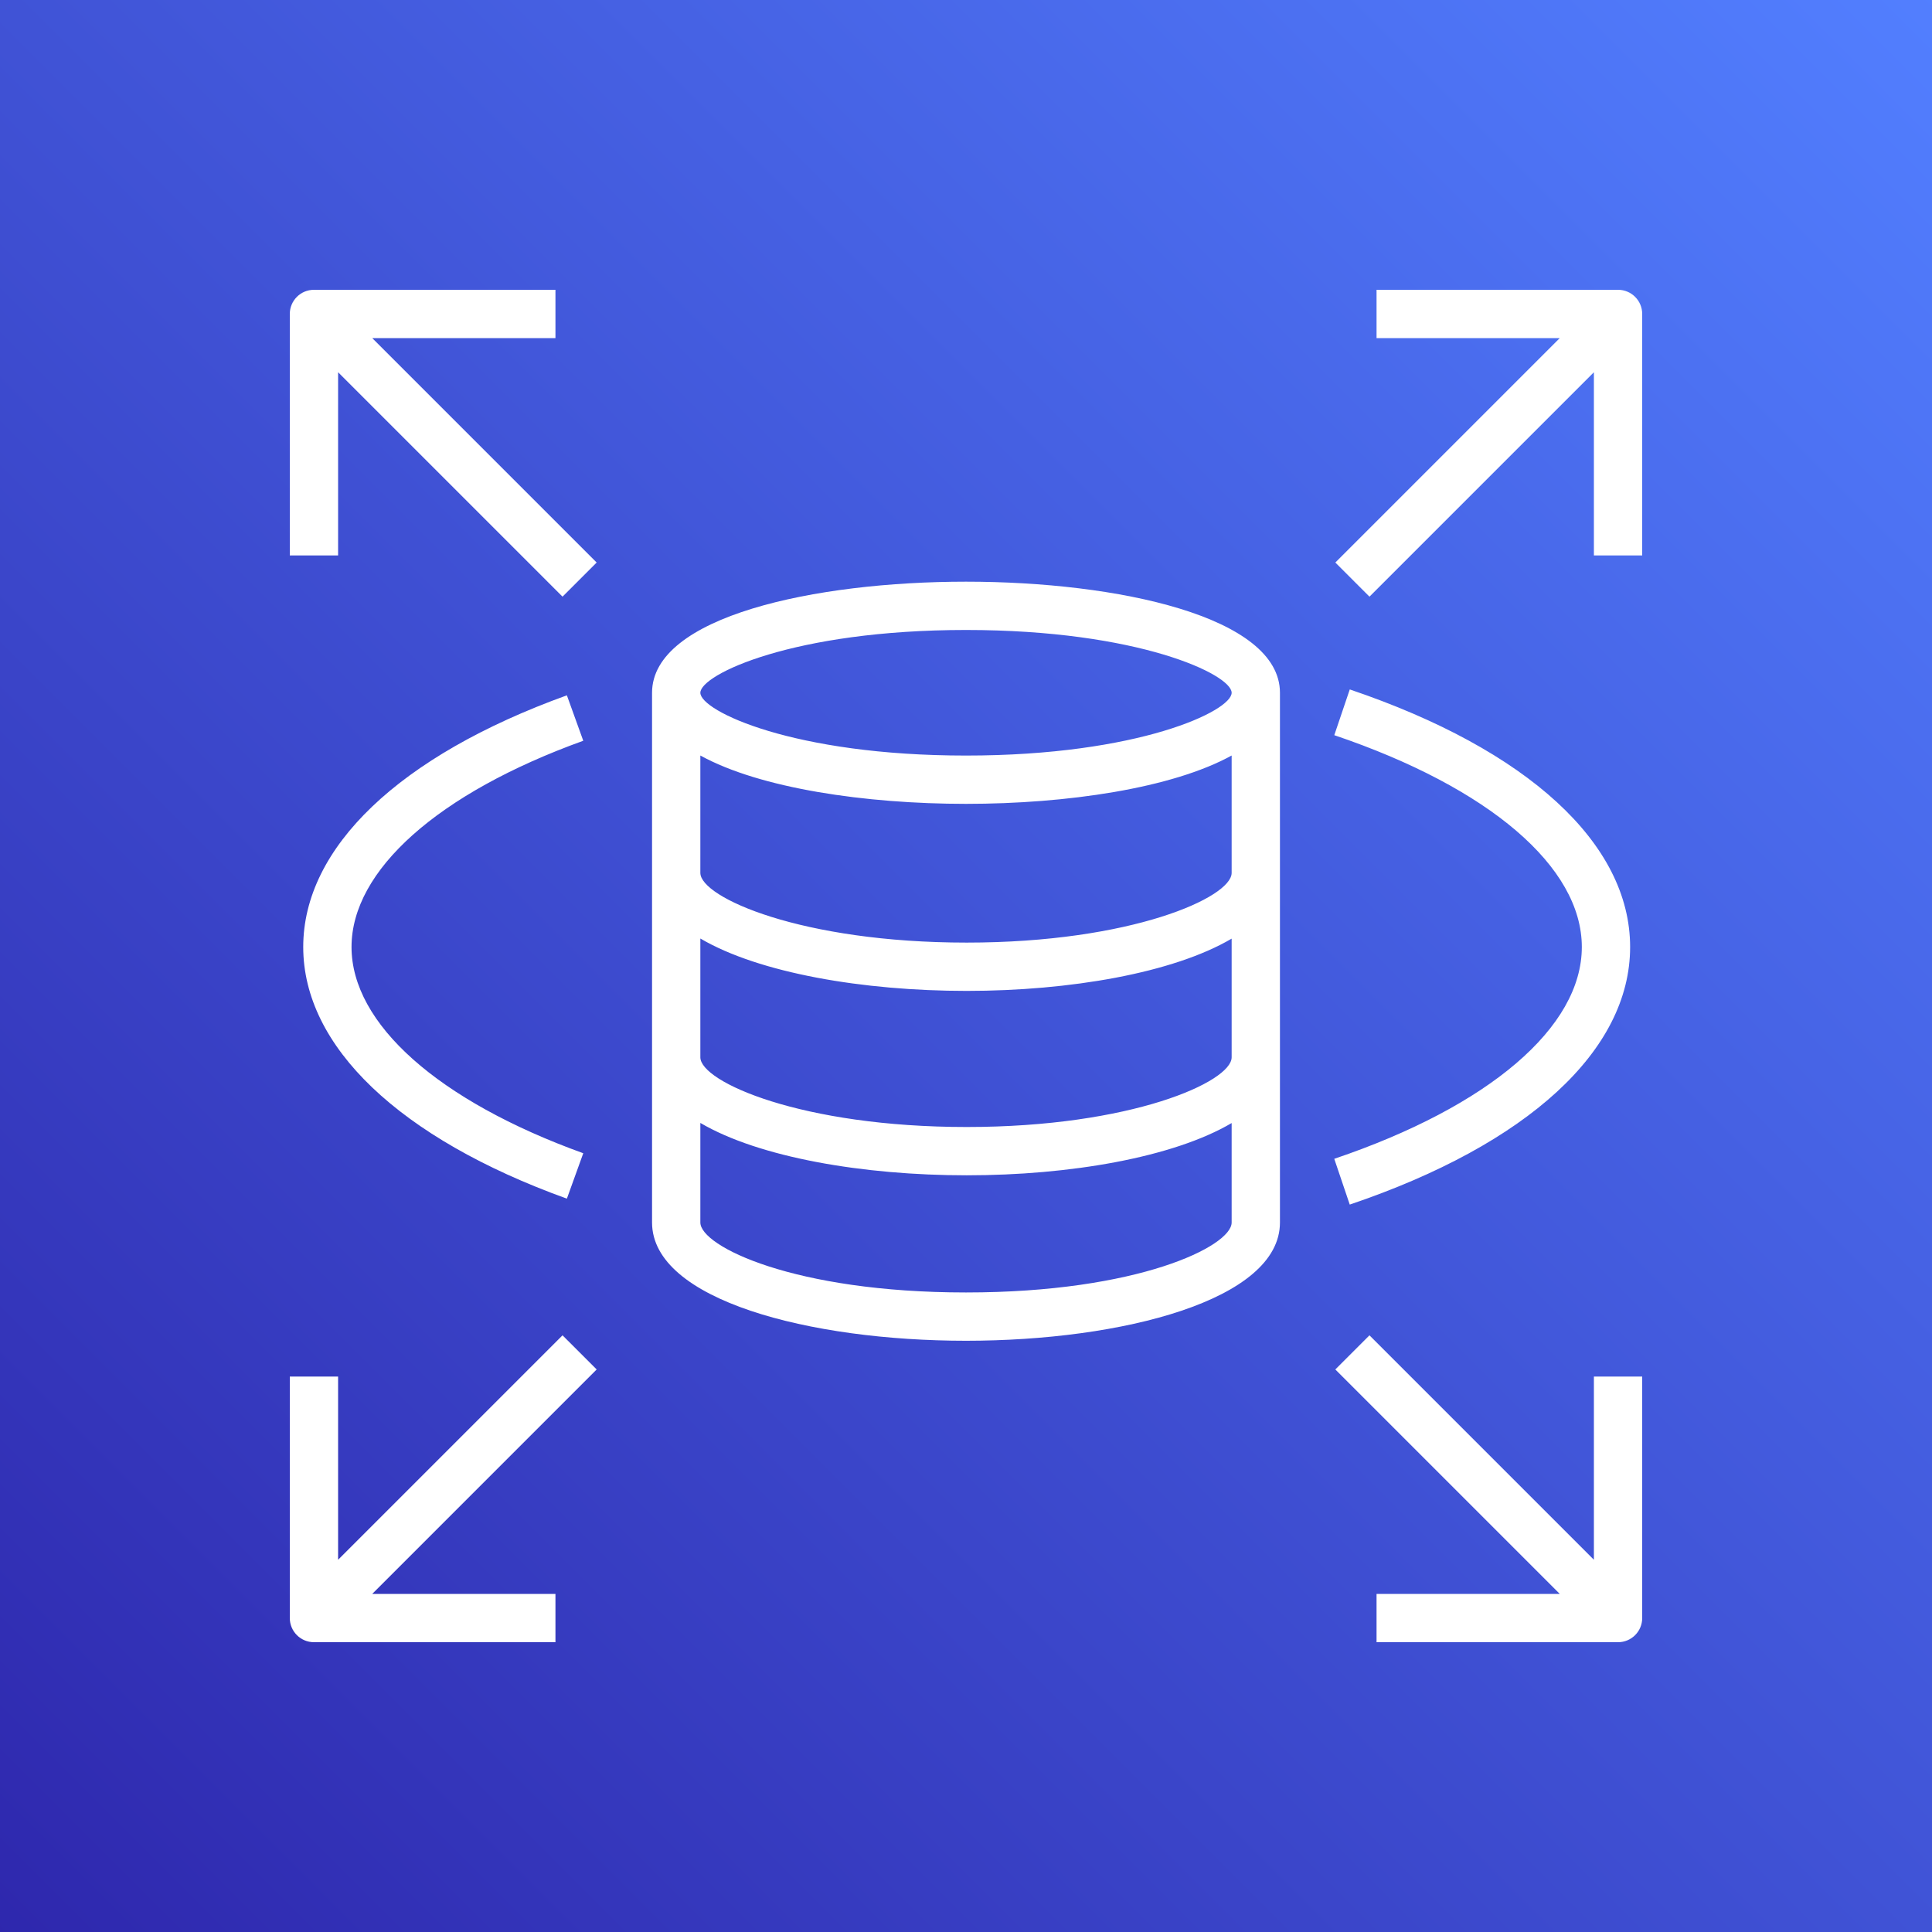
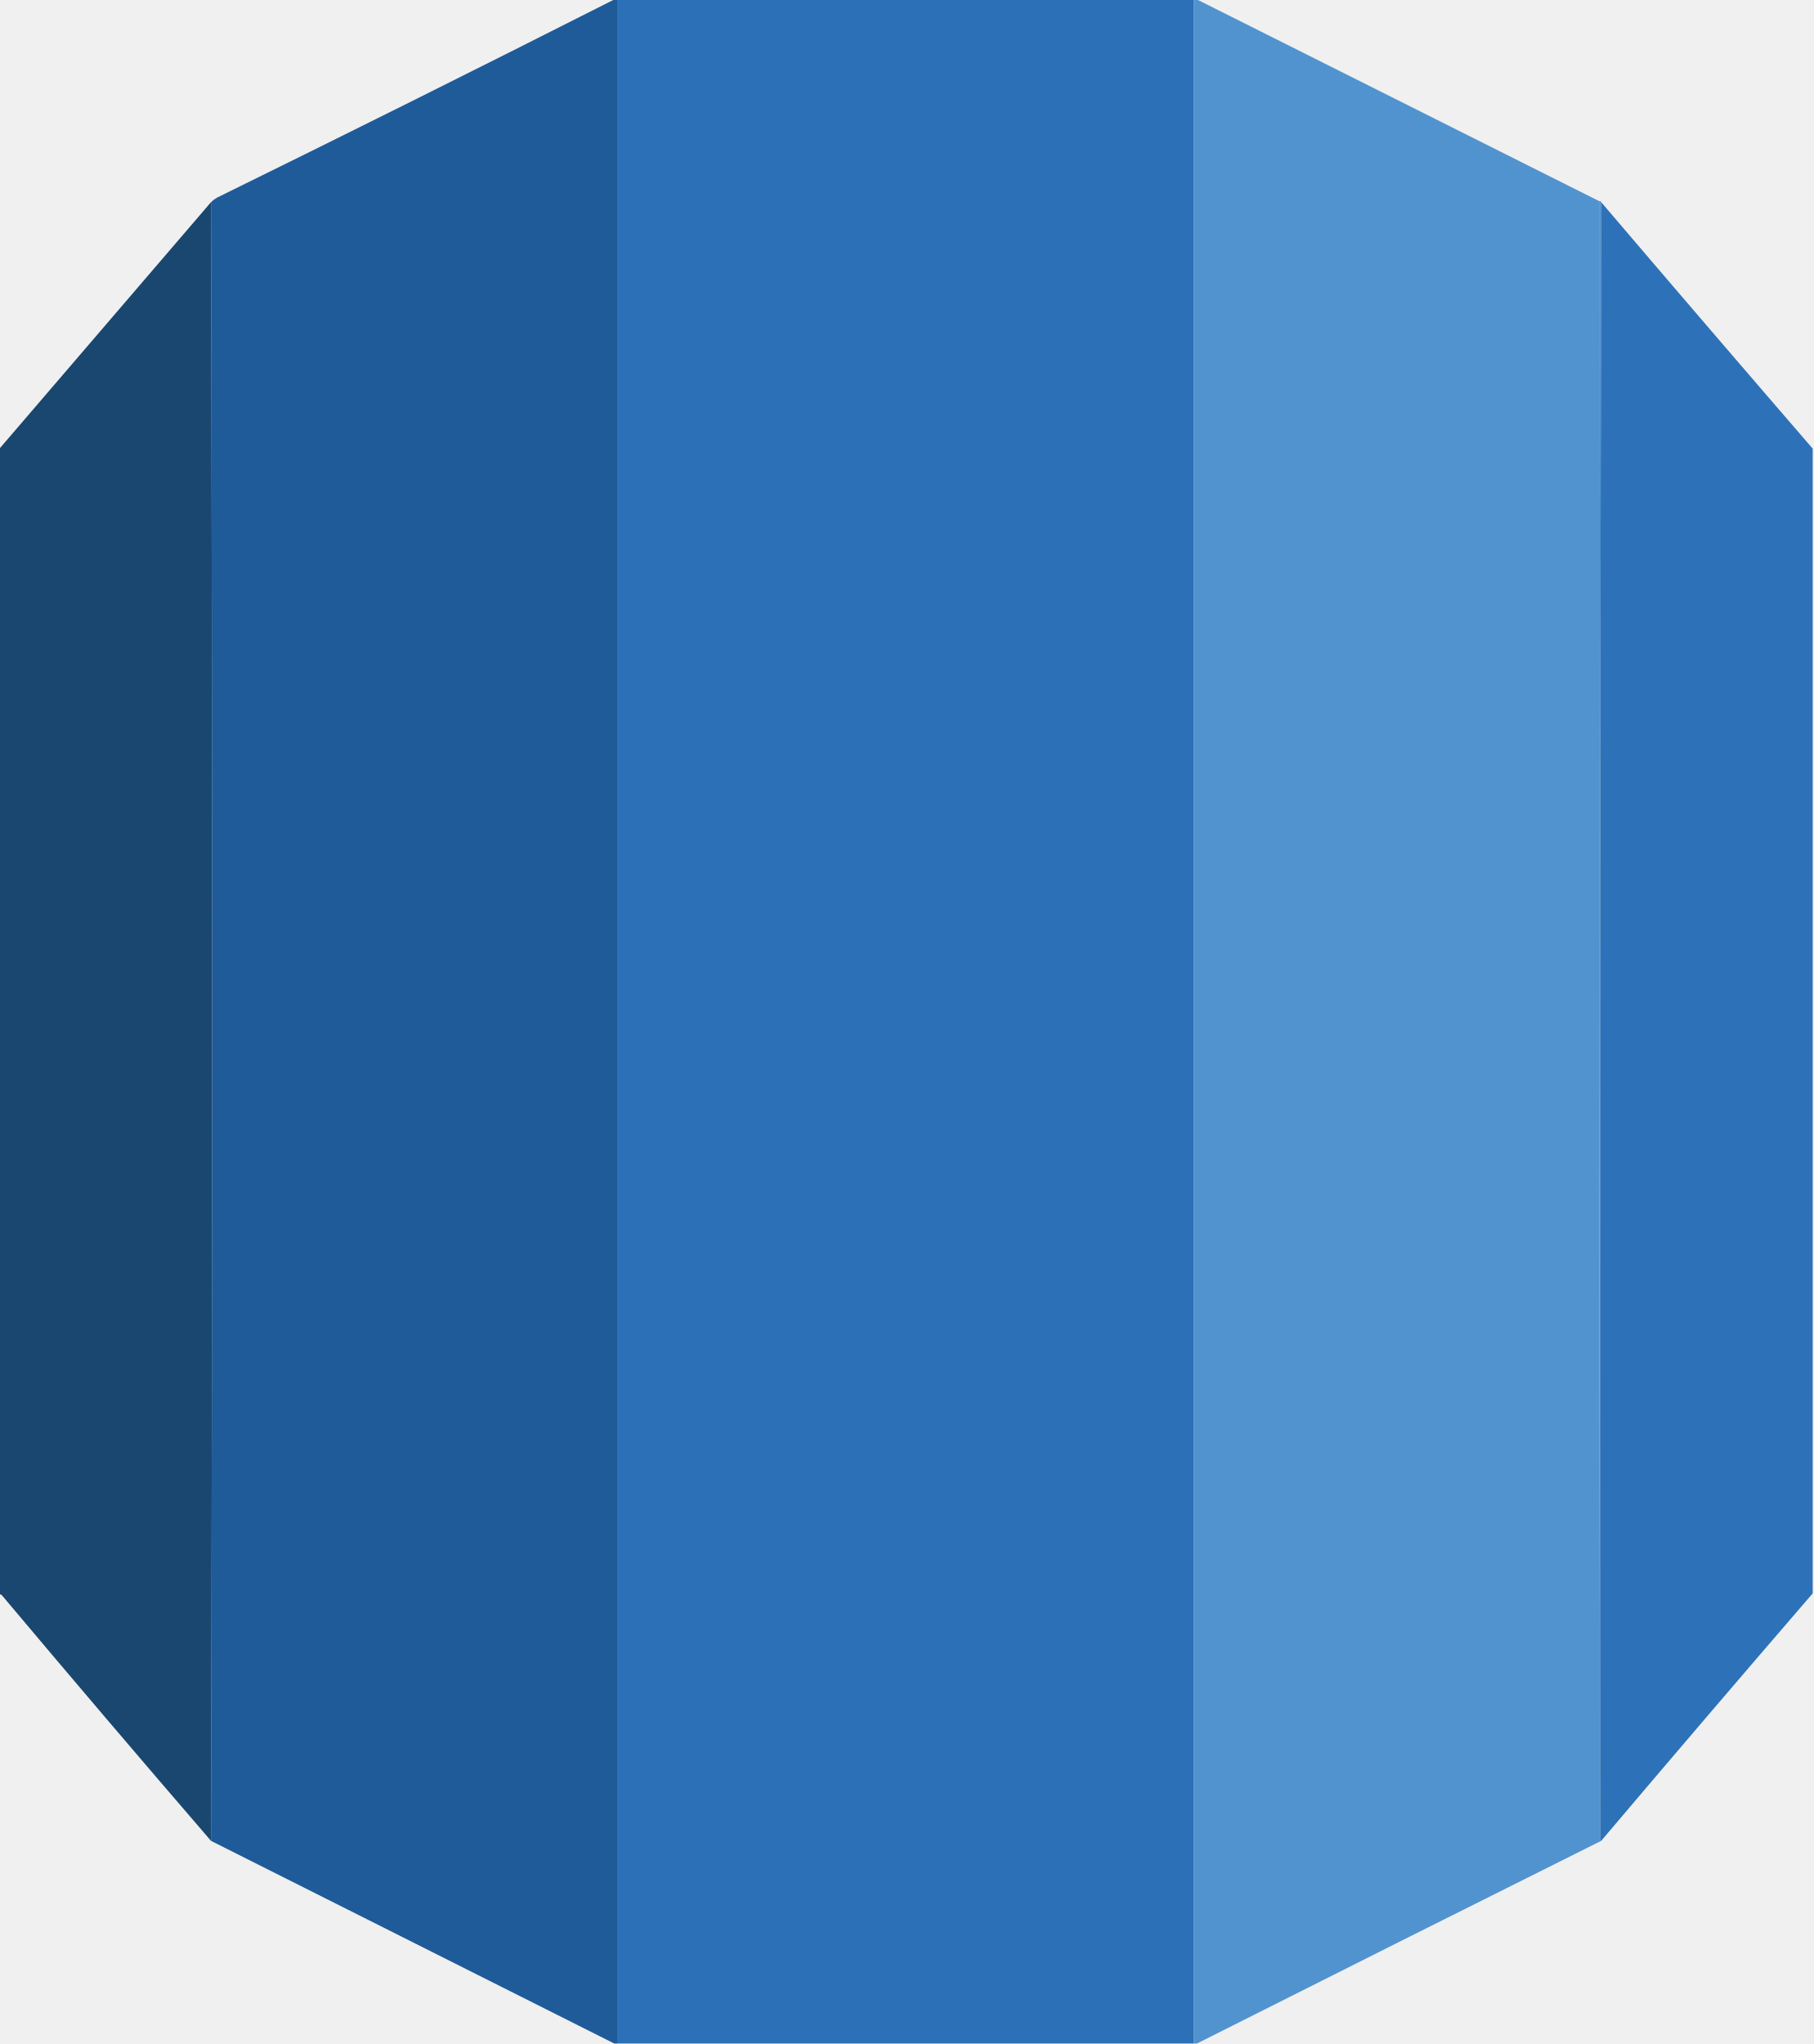
- <svg xmlns="http://www.w3.org/2000/svg" viewBox="0 0 256 256" version="1.1" preserveAspectRatio="xMidYMid">
-   <defs>
-     <linearGradient x1="0%" y1="100%" x2="100%" y2="0%" id="linearGradient-1">
-       <stop stop-color="#2E27AD" offset="0%" />
-       <stop stop-color="#527FFF" offset="100%" />
-     </linearGradient>
-   </defs>
+ <svg xmlns="http://www.w3.org/2000/svg" version="1.1" viewBox="0 0 1817 2048" style="shape-rendering:geometricPrecision; text-rendering:geometricPrecision; image-rendering:optimizeQuality; fill-rule:evenodd; clip-rule:evenodd">
  <g>
-     <rect fill="url(#linearGradient-1)" x="0" y="0" width="256" height="256" />
-     <path d="M49.325,44.8 L79.062,74.538 L74.538,79.062 L44.8,49.325 L44.8,73.6 L38.4,73.6 L38.4,41.6 C38.4,39.834 39.83,38.4 41.6,38.4 L73.6,38.4 L73.6,44.8 L49.325,44.8 Z M217.6,41.6 L217.6,73.6 L211.2,73.6 L211.2,49.325 L181.462,79.062 L176.938,74.538 L206.675,44.8 L182.4,44.8 L182.4,38.4 L214.4,38.4 C216.17,38.4 217.6,39.834 217.6,41.6 L217.6,41.6 Z M211.2,182.4 L217.6,182.4 L217.6,214.4 C217.6,216.166 216.17,217.6 214.4,217.6 L182.4,217.6 L182.4,211.2 L206.675,211.2 L176.938,181.462 L181.462,176.938 L211.2,206.675 L211.2,182.4 Z M209.6,125.482 C209.6,114.861 197.338,104.368 176.8,97.414 L178.851,91.354 C202.458,99.344 216,111.782 216,125.482 C216,139.184 202.458,151.626 178.848,159.613 L176.797,153.549 C197.338,146.598 209.6,136.109 209.6,125.482 L209.6,125.482 Z M46.579,125.482 C46.579,135.658 58.058,145.872 77.286,152.81 L75.114,158.829 C52.912,150.819 40.179,138.666 40.179,125.482 C40.179,112.301 52.912,100.147 75.114,92.134 L77.286,98.154 C58.058,105.094 46.579,115.309 46.579,125.482 L46.579,125.482 Z M79.062,181.462 L49.325,211.2 L73.6,211.2 L73.6,217.6 L41.6,217.6 C39.83,217.6 38.4,216.166 38.4,214.4 L38.4,182.4 L44.8,182.4 L44.8,206.675 L74.538,176.938 L79.062,181.462 Z M128,100.115 C105.133,100.115 92.8,94.208 92.8,91.795 C92.8,89.379 105.133,83.475 128,83.475 C150.864,83.475 163.2,89.379 163.2,91.795 C163.2,94.208 150.864,100.115 128,100.115 L128,100.115 Z M128.093,124.899 C106.198,124.899 92.8,118.918 92.8,115.664 L92.8,100.109 C100.682,104.458 114.662,106.515 128,106.515 C141.338,106.515 155.318,104.458 163.2,100.109 L163.2,115.664 C163.2,118.922 149.872,124.899 128.093,124.899 L128.093,124.899 Z M128.093,149.334 C106.198,149.334 92.8,143.354 92.8,140.099 L92.8,124.358 C100.579,128.931 114.374,131.299 128.093,131.299 C141.734,131.299 155.45,128.934 163.2,124.374 L163.2,140.099 C163.2,143.357 149.872,149.334 128.093,149.334 L128.093,149.334 Z M128,171.258 C105.226,171.258 92.8,165.136 92.8,161.99 L92.8,148.794 C100.579,153.366 114.374,155.734 128.093,155.734 C141.734,155.734 155.45,153.373 163.2,148.81 L163.2,161.99 C163.2,165.136 150.774,171.258 128,171.258 L128,171.258 Z M128,77.075 C107.965,77.075 86.4,81.68 86.4,91.795 L86.4,161.99 C86.4,172.275 107.328,177.658 128,177.658 C148.672,177.658 169.6,172.275 169.6,161.99 L169.6,91.795 C169.6,81.68 148.035,77.075 128,77.075 L128,77.075 Z" fill="#FFFFFF" />
+     <path style="opacity:0.999" fill="#1f5b98" d="M 615.5,-0.5 C 616.5,-0.5 617.5,-0.5 618.5,-0.5C 618.5,682.167 618.5,1364.83 618.5,2047.5C 617.5,2047.5 616.5,2047.5 615.5,2047.5C 480.833,1979.83 346.167,1912.17 211.5,1844.5C 212.833,1297.17 212.833,749.833 211.5,202.5C 213.253,200.777 215.253,199.277 217.5,198C 350.671,132.581 483.338,66.414 615.5,-0.5 Z" />
+   </g>
+   <g>
+     <path style="opacity:1" fill="#2c71b7" d="M 618.5,-0.5 C 811.167,-0.5 1003.83,-0.5 1196.5,-0.5C 1196.5,682.167 1196.5,1364.83 1196.5,2047.5C 1003.83,2047.5 811.167,2047.5 618.5,2047.5C 618.5,1364.83 618.5,682.167 618.5,-0.5 Z" />
+   </g>
+   <g>
+     <path style="opacity:1" fill="#5193ce" d="M 1196.5,-0.5 C 1197.5,-0.5 1198.5,-0.5 1199.5,-0.5C 1333.87,66.84 1468.2,134.173 1602.5,201.5C 1602.17,749.334 1602.5,1297 1603.5,1844.5C 1603.83,1844.5 1604.17,1844.5 1604.5,1844.5C 1469.51,1911.83 1334.51,1979.49 1199.5,2047.5C 1198.5,2047.5 1197.5,2047.5 1196.5,2047.5C 1196.5,1364.83 1196.5,682.167 1196.5,-0.5 Z" />
+   </g>
+   <g>
+     <path style="opacity:0.999" fill="#19476f" d="M 211.5,202.5 C 212.833,749.833 212.833,1297.17 211.5,1844.5C 141.26,1763.07 71.427,1681.07 2,1598.5C 1.329,1597.75 0.496,1597.41 -0.5,1597.5C -0.5,1214.83 -0.5,832.167 -0.5,449.5C 70.17,367.046 140.836,284.712 211.5,202.5 Z" />
+   </g>
+   <g>
+     <path style="opacity:0.996" fill="#4a8ecb" d="M 1602.5,201.5 C 1603.49,201.328 1604.16,201.662 1604.5,202.5C 1603.5,749.666 1603.17,1297 1603.5,1844.5C 1602.5,1297 1602.17,749.334 1602.5,201.5 Z" />
+   </g>
+   <g>
+     <path style="opacity:0.997" fill="#2d72b8" d="M 1604.5,202.5 C 1674.96,285.158 1745.63,367.491 1816.5,449.5C 1816.5,831.833 1816.5,1214.17 1816.5,1596.5C 1745.46,1678.87 1674.8,1761.53 1604.5,1844.5C 1604.17,1844.5 1603.83,1844.5 1603.5,1844.5C 1603.17,1297 1603.5,749.666 1604.5,202.5 Z" />
  </g>
</svg>
